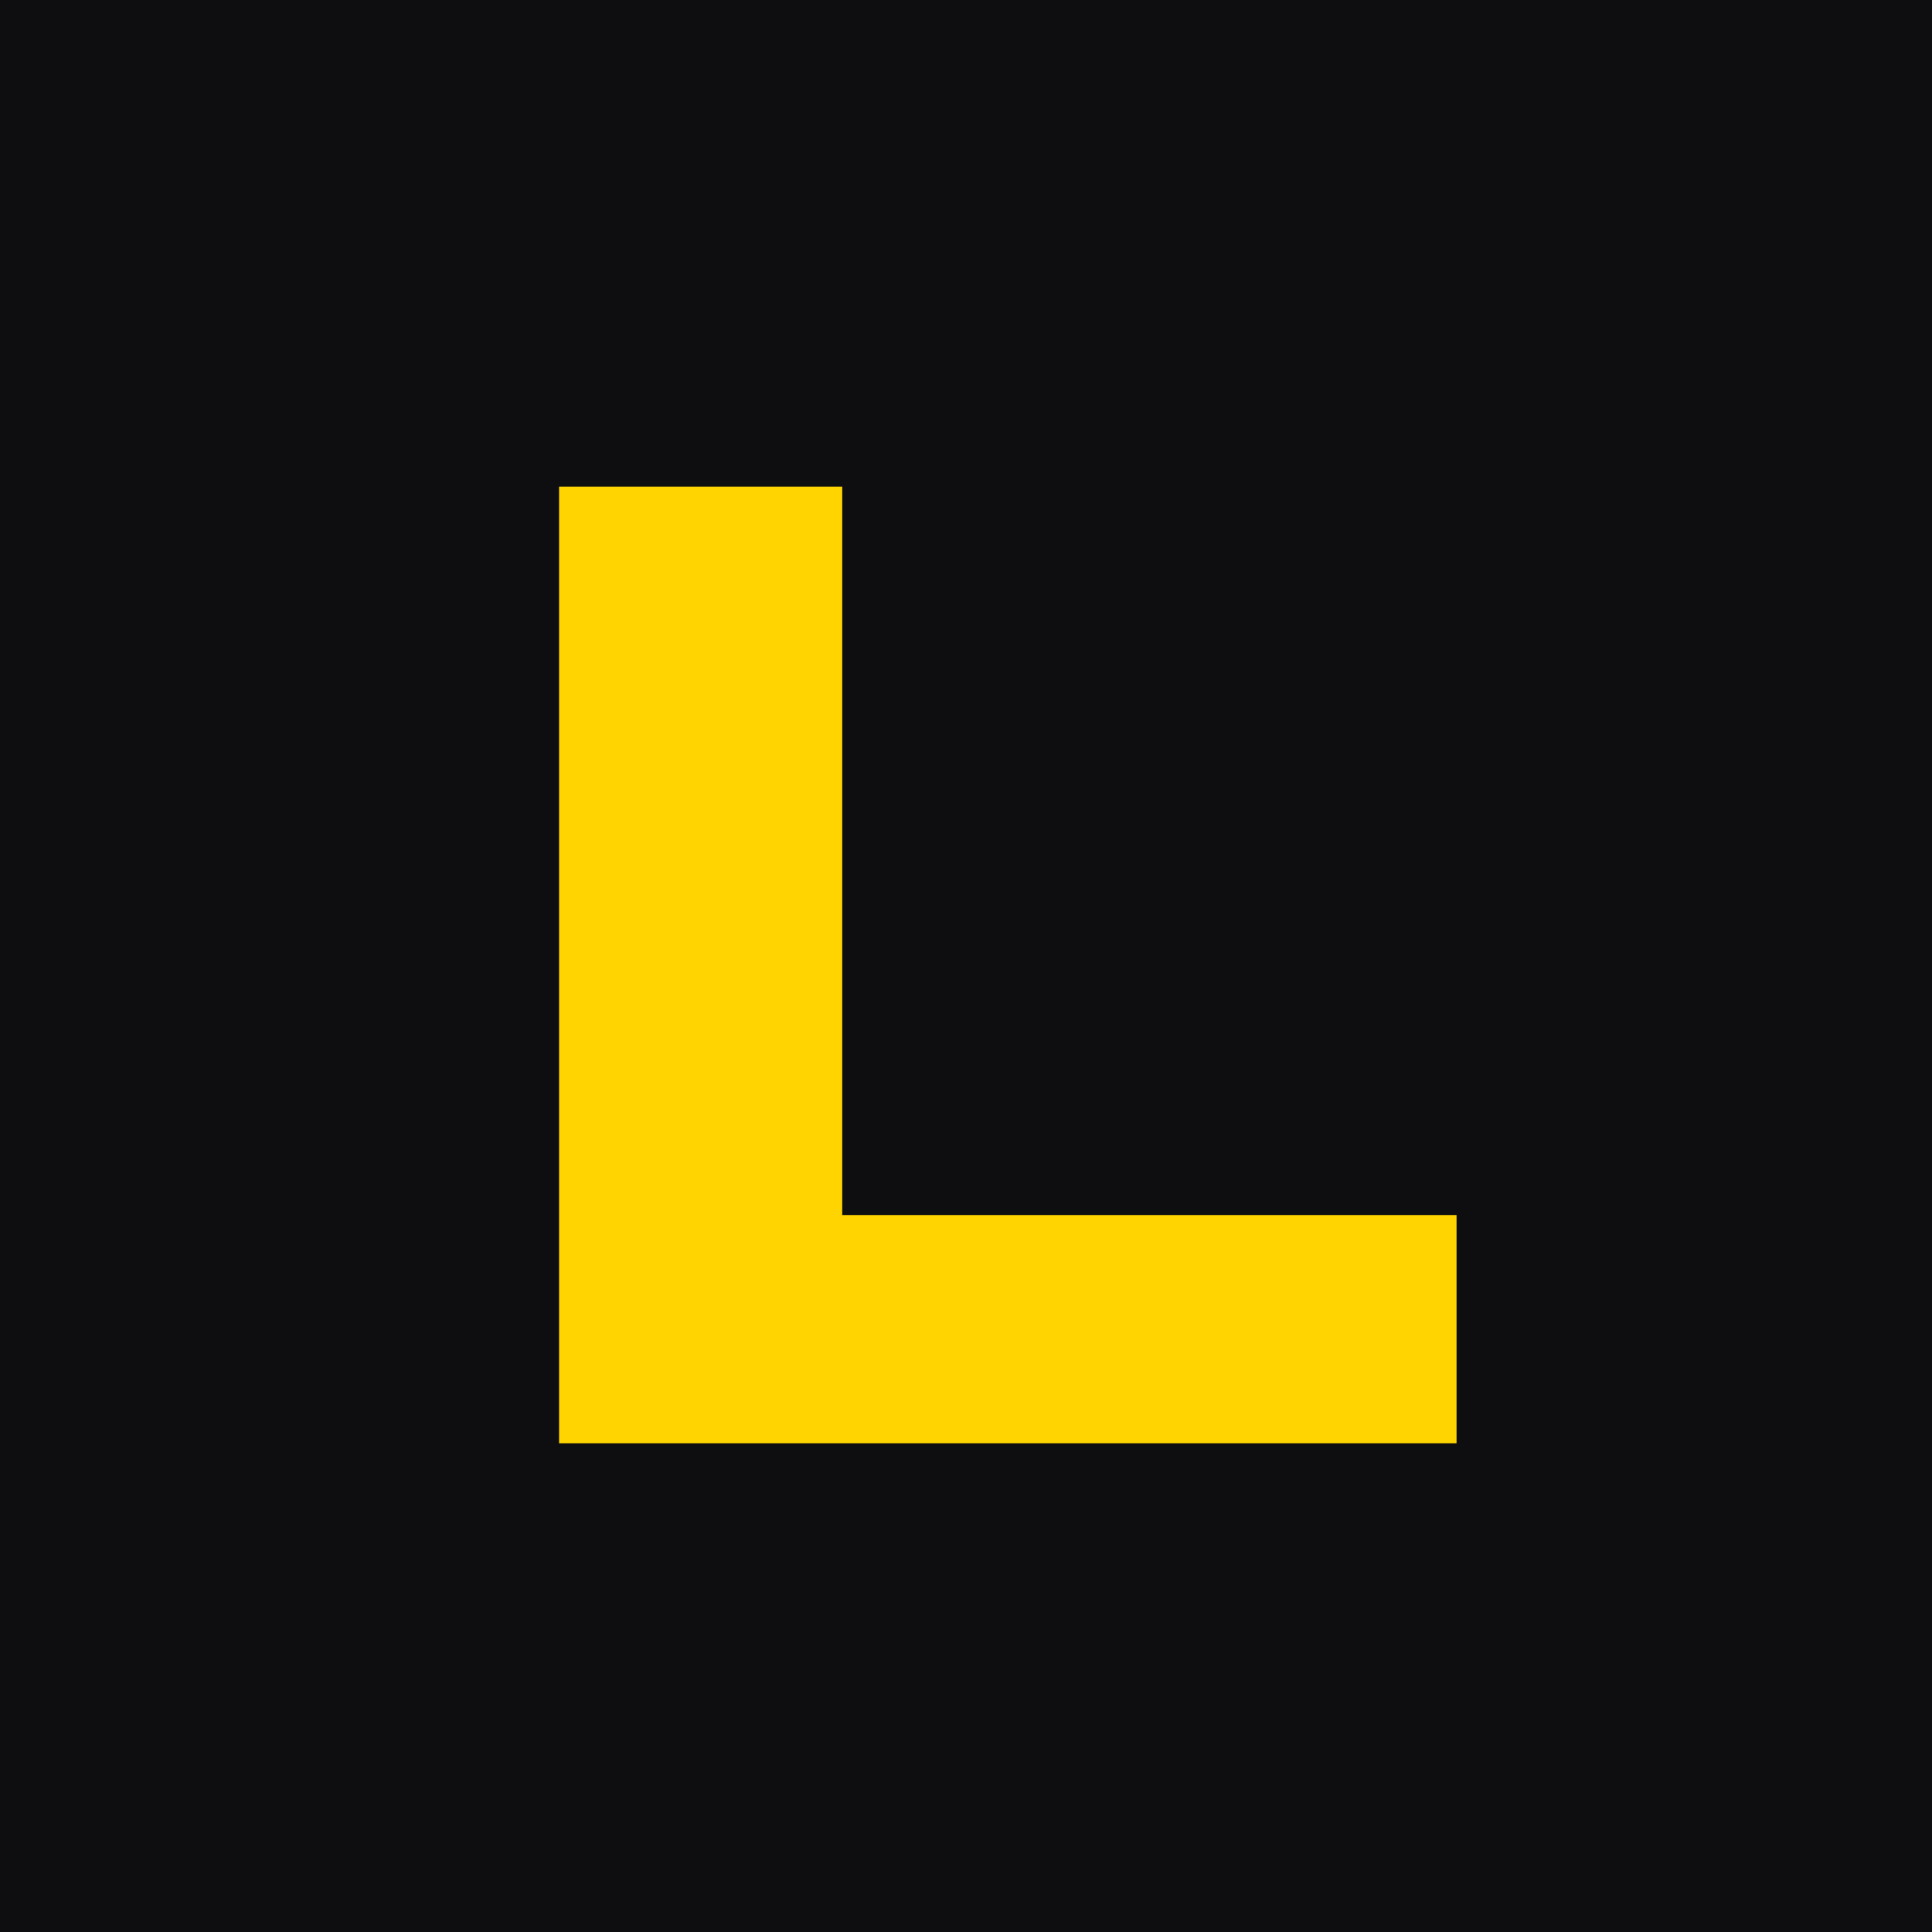
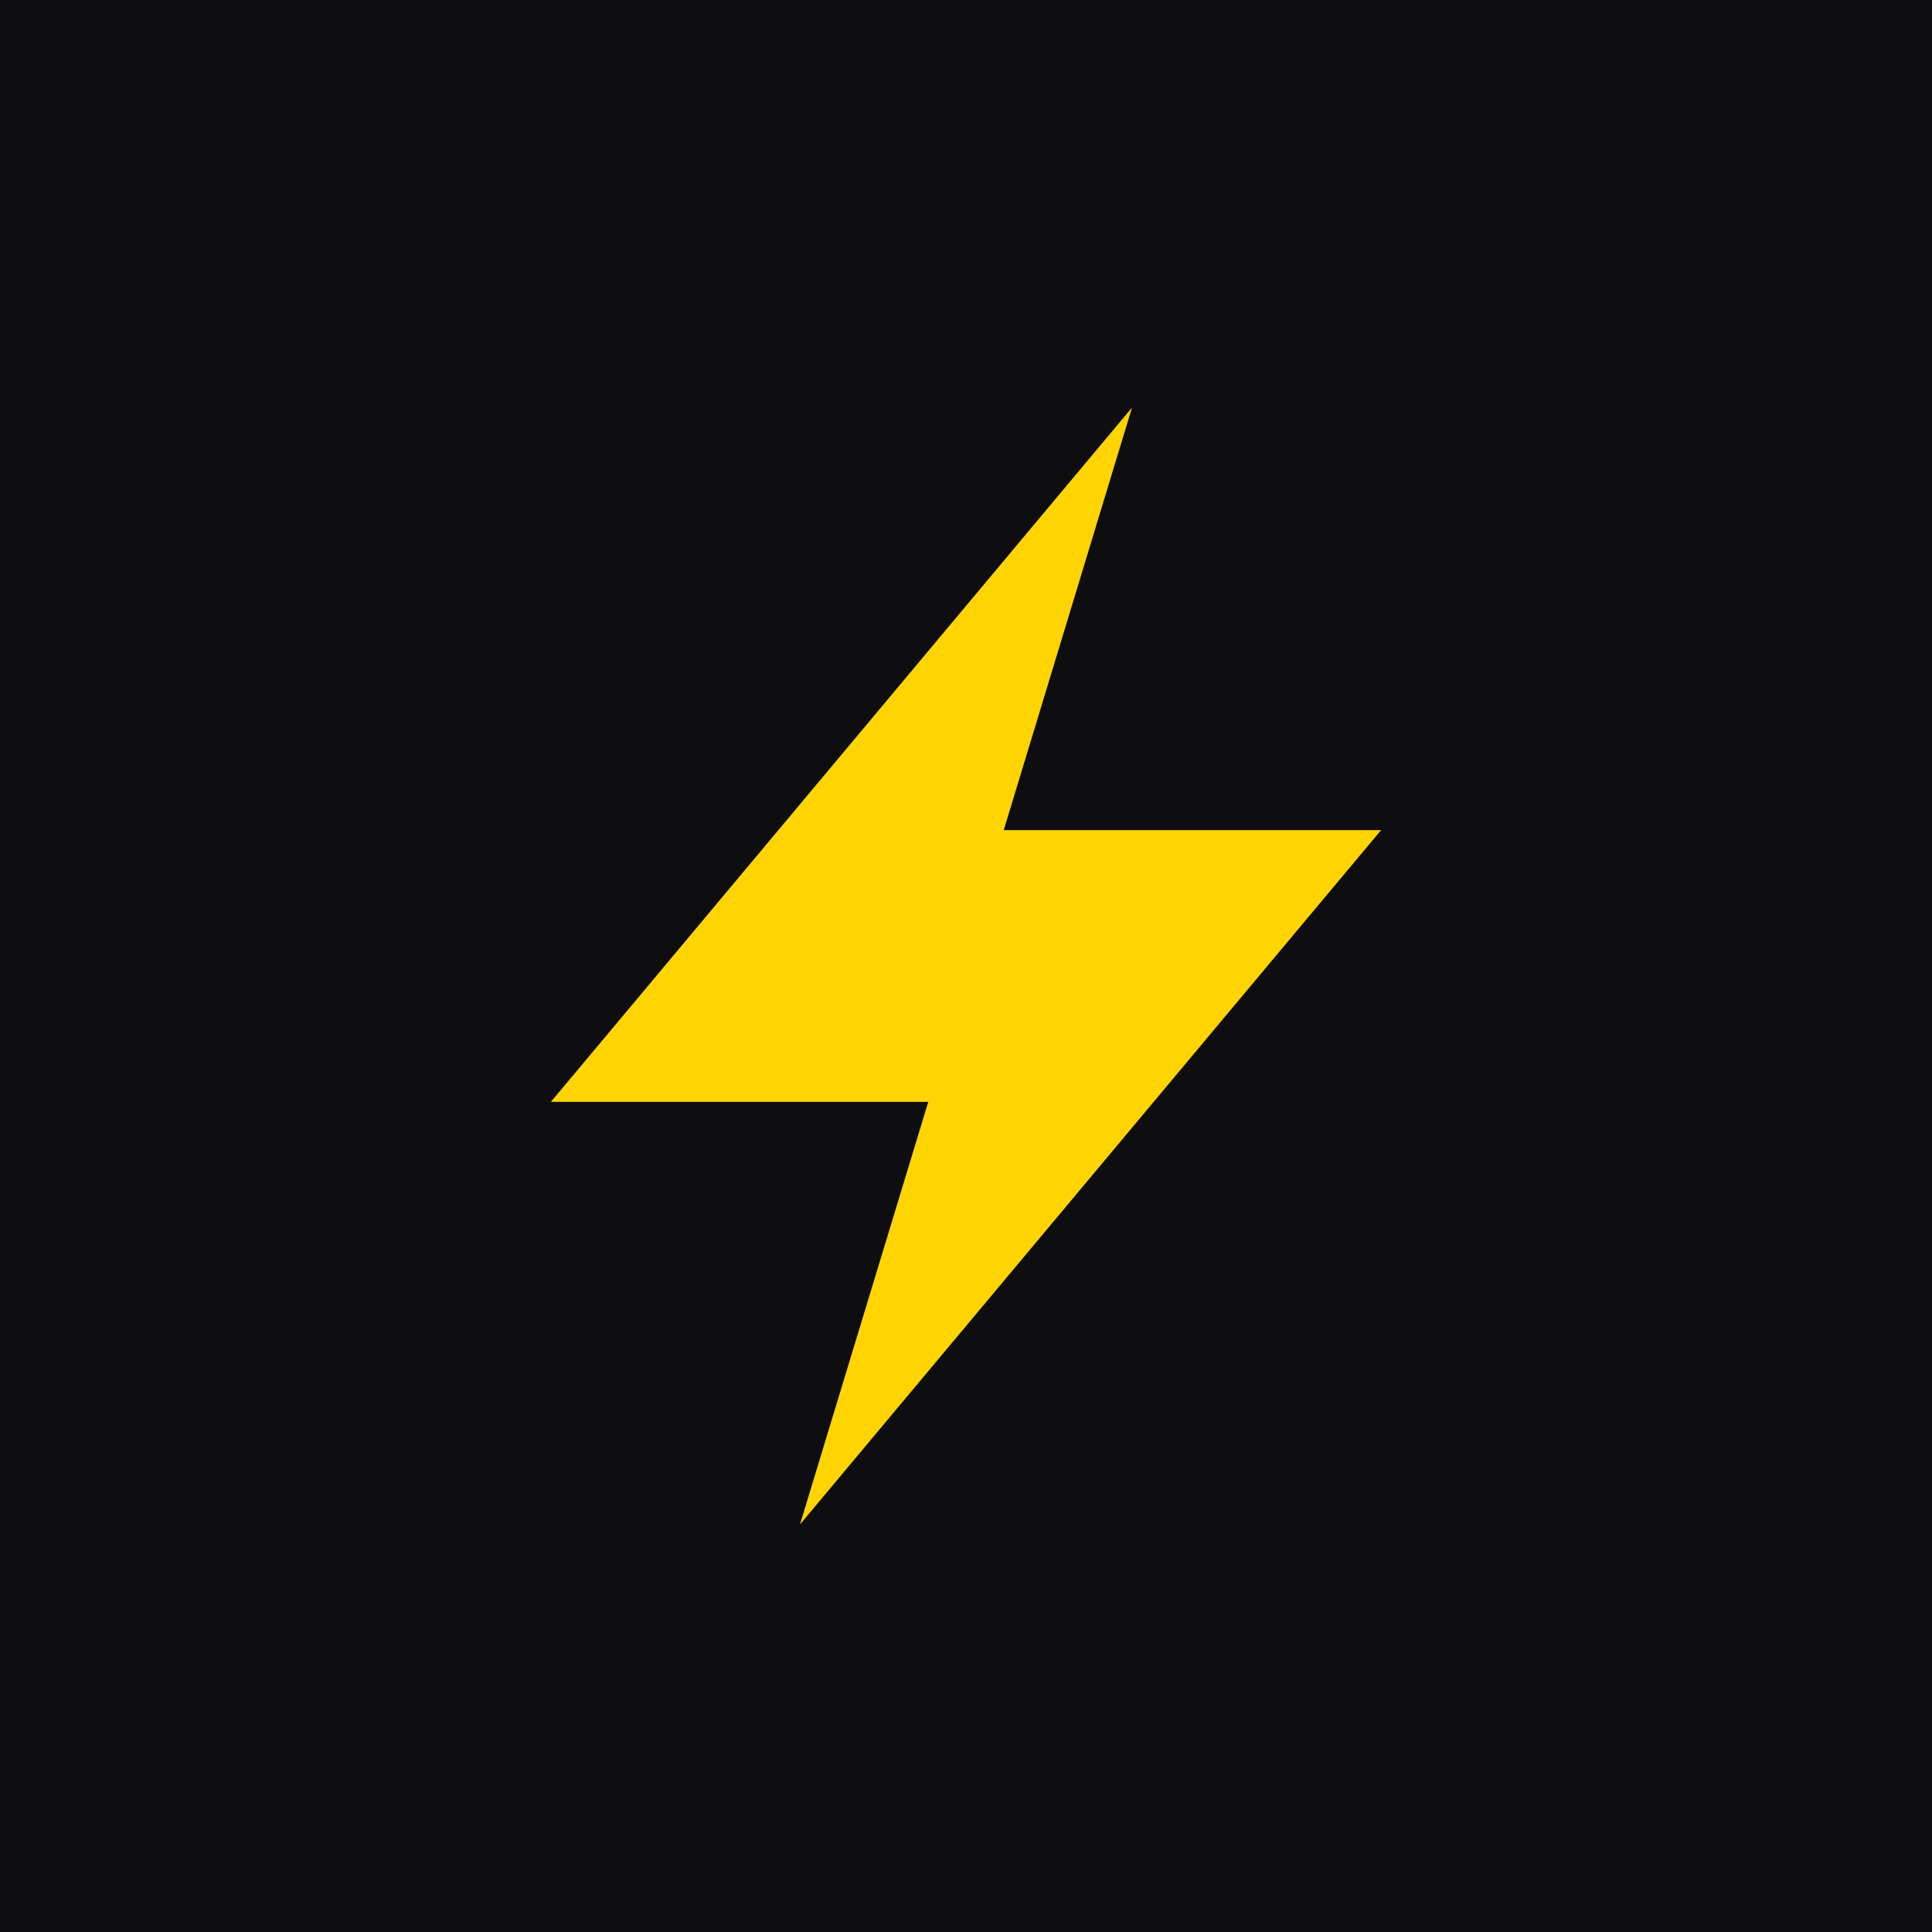
<svg xmlns="http://www.w3.org/2000/svg" width="64" height="64" viewBox="0 0 64 64" role="img" aria-label="OSK Ostrycharz">
  <rect width="64" height="64" fill="#0E0E10" />
-   <path d="M18.52 47.81V16.12H27.9V40.25H48.25V47.81Z" fill="#FFD400" />
+   <path d="M37.5 13.5L18.25 36.5H30.75L26.5 50.5L45.75 27.5H33.25Z" fill="#FFD400" />
</svg>
